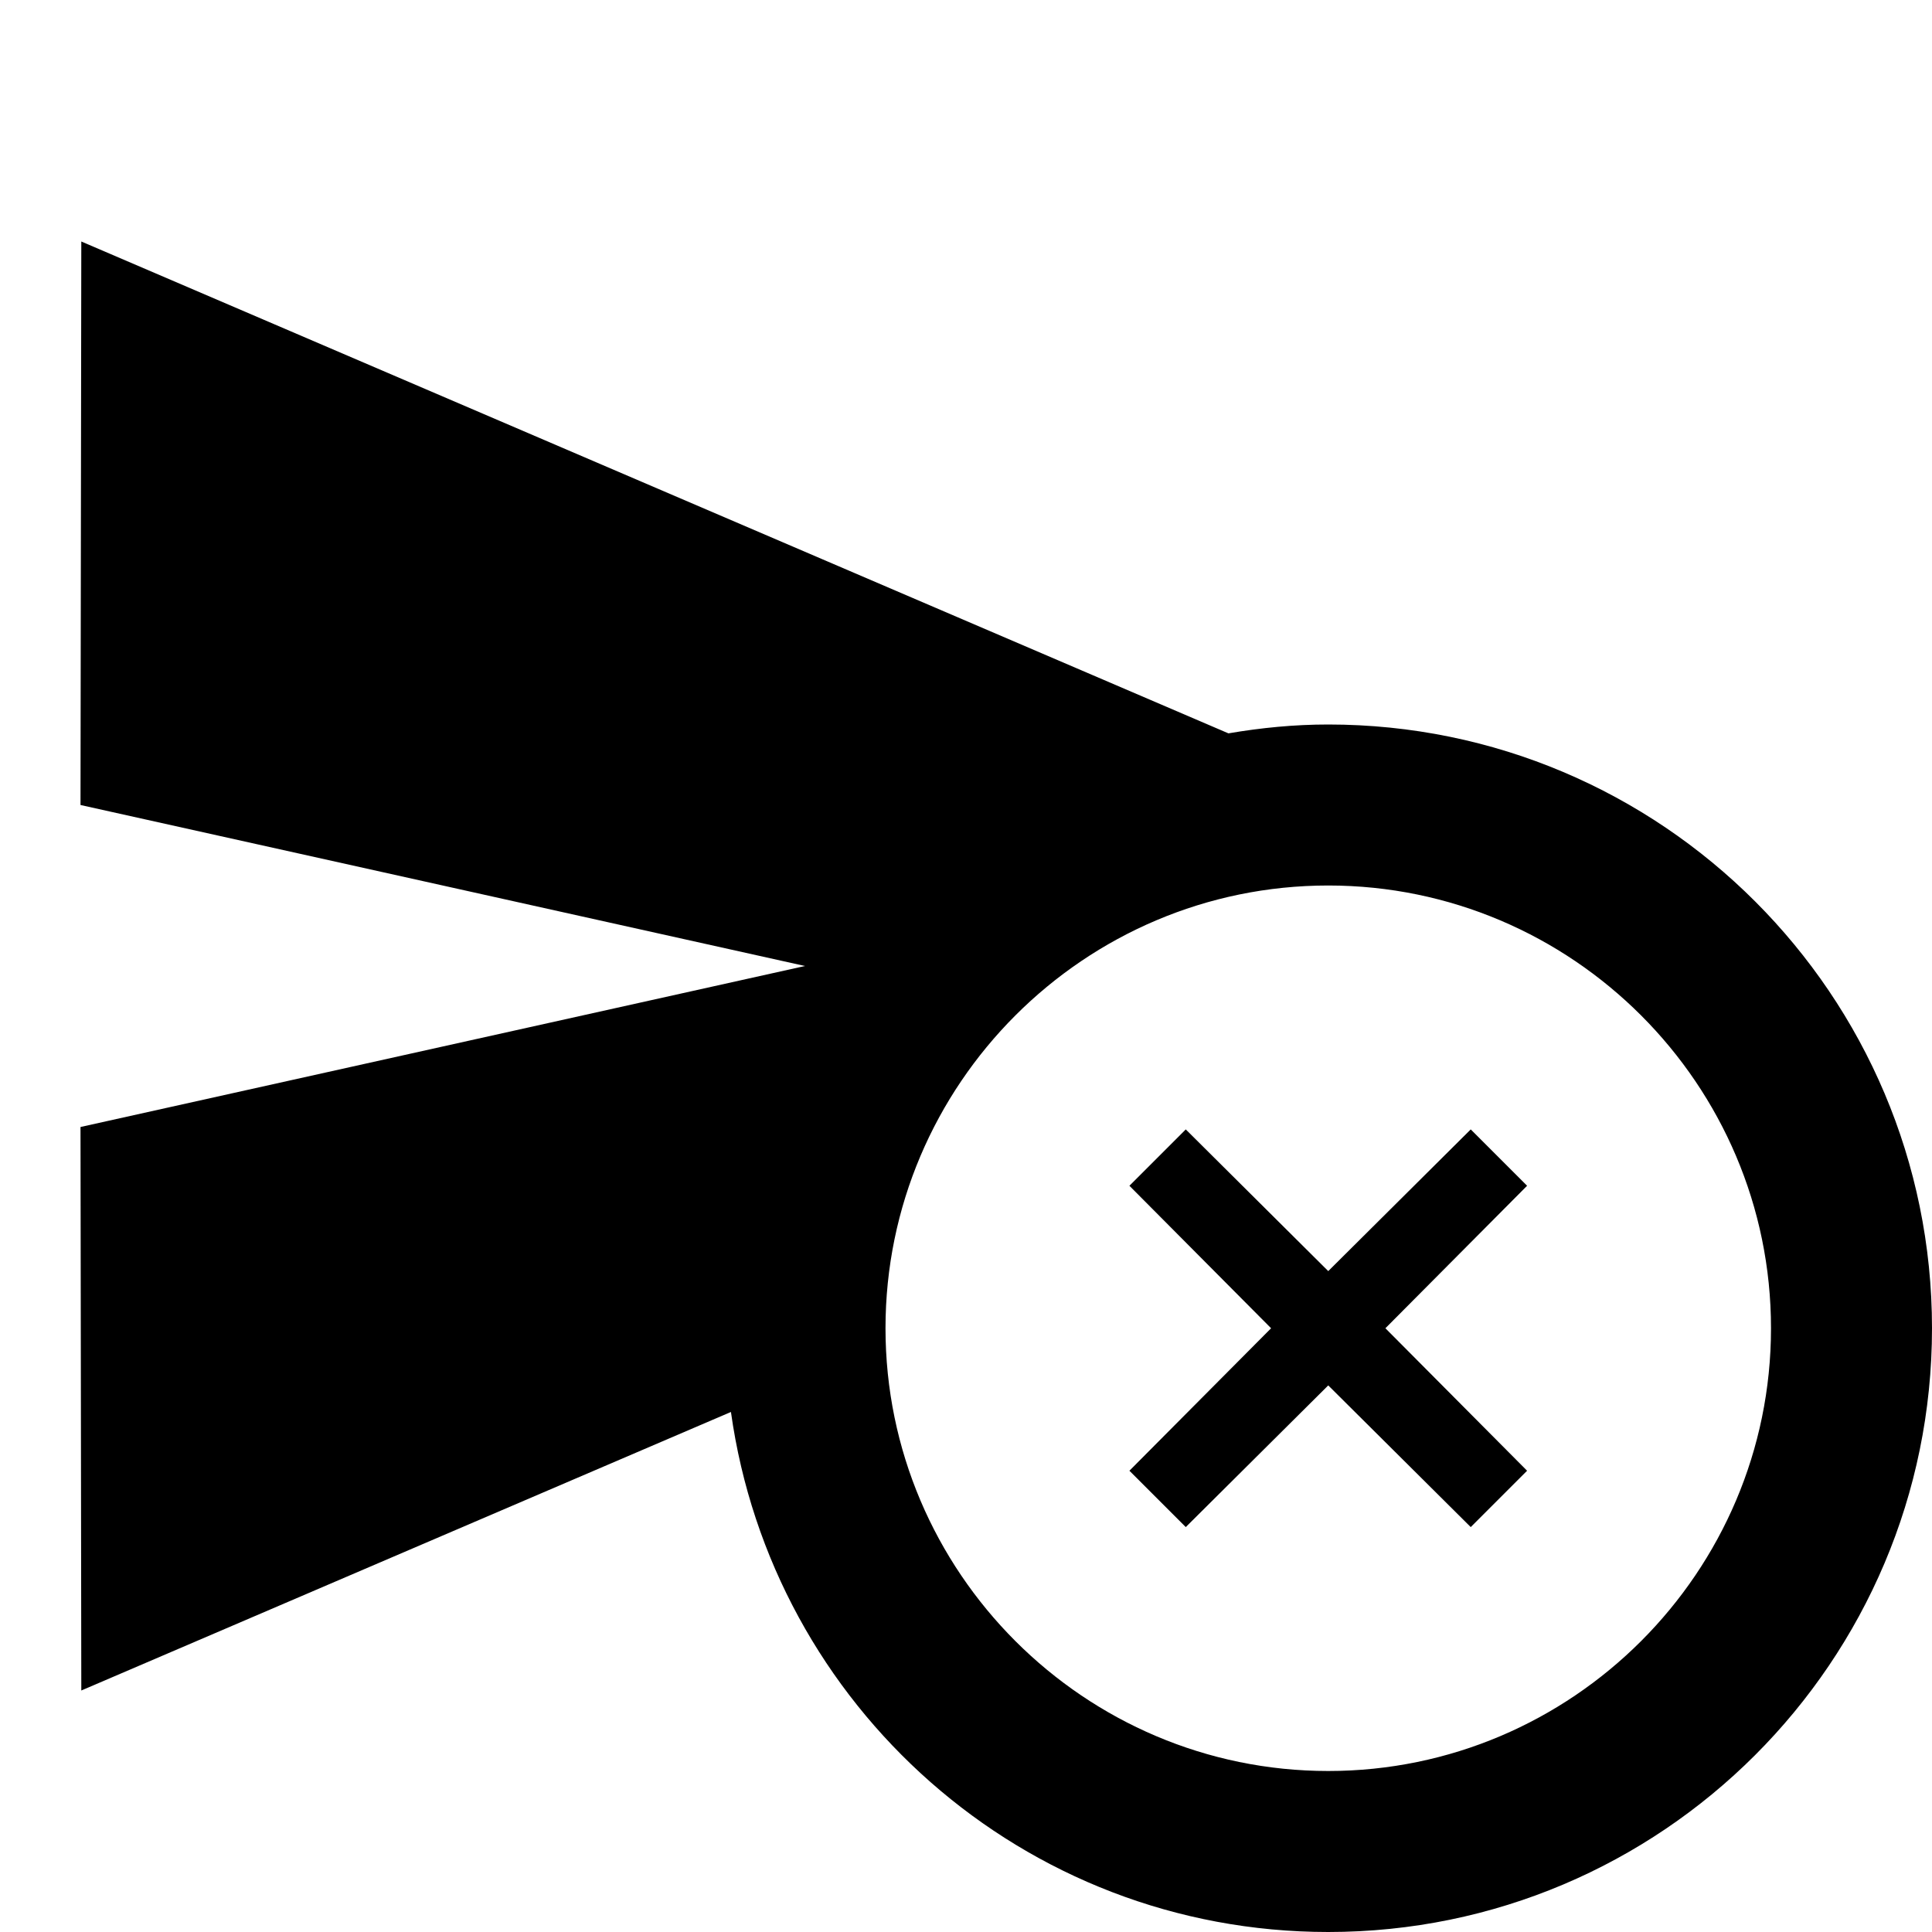
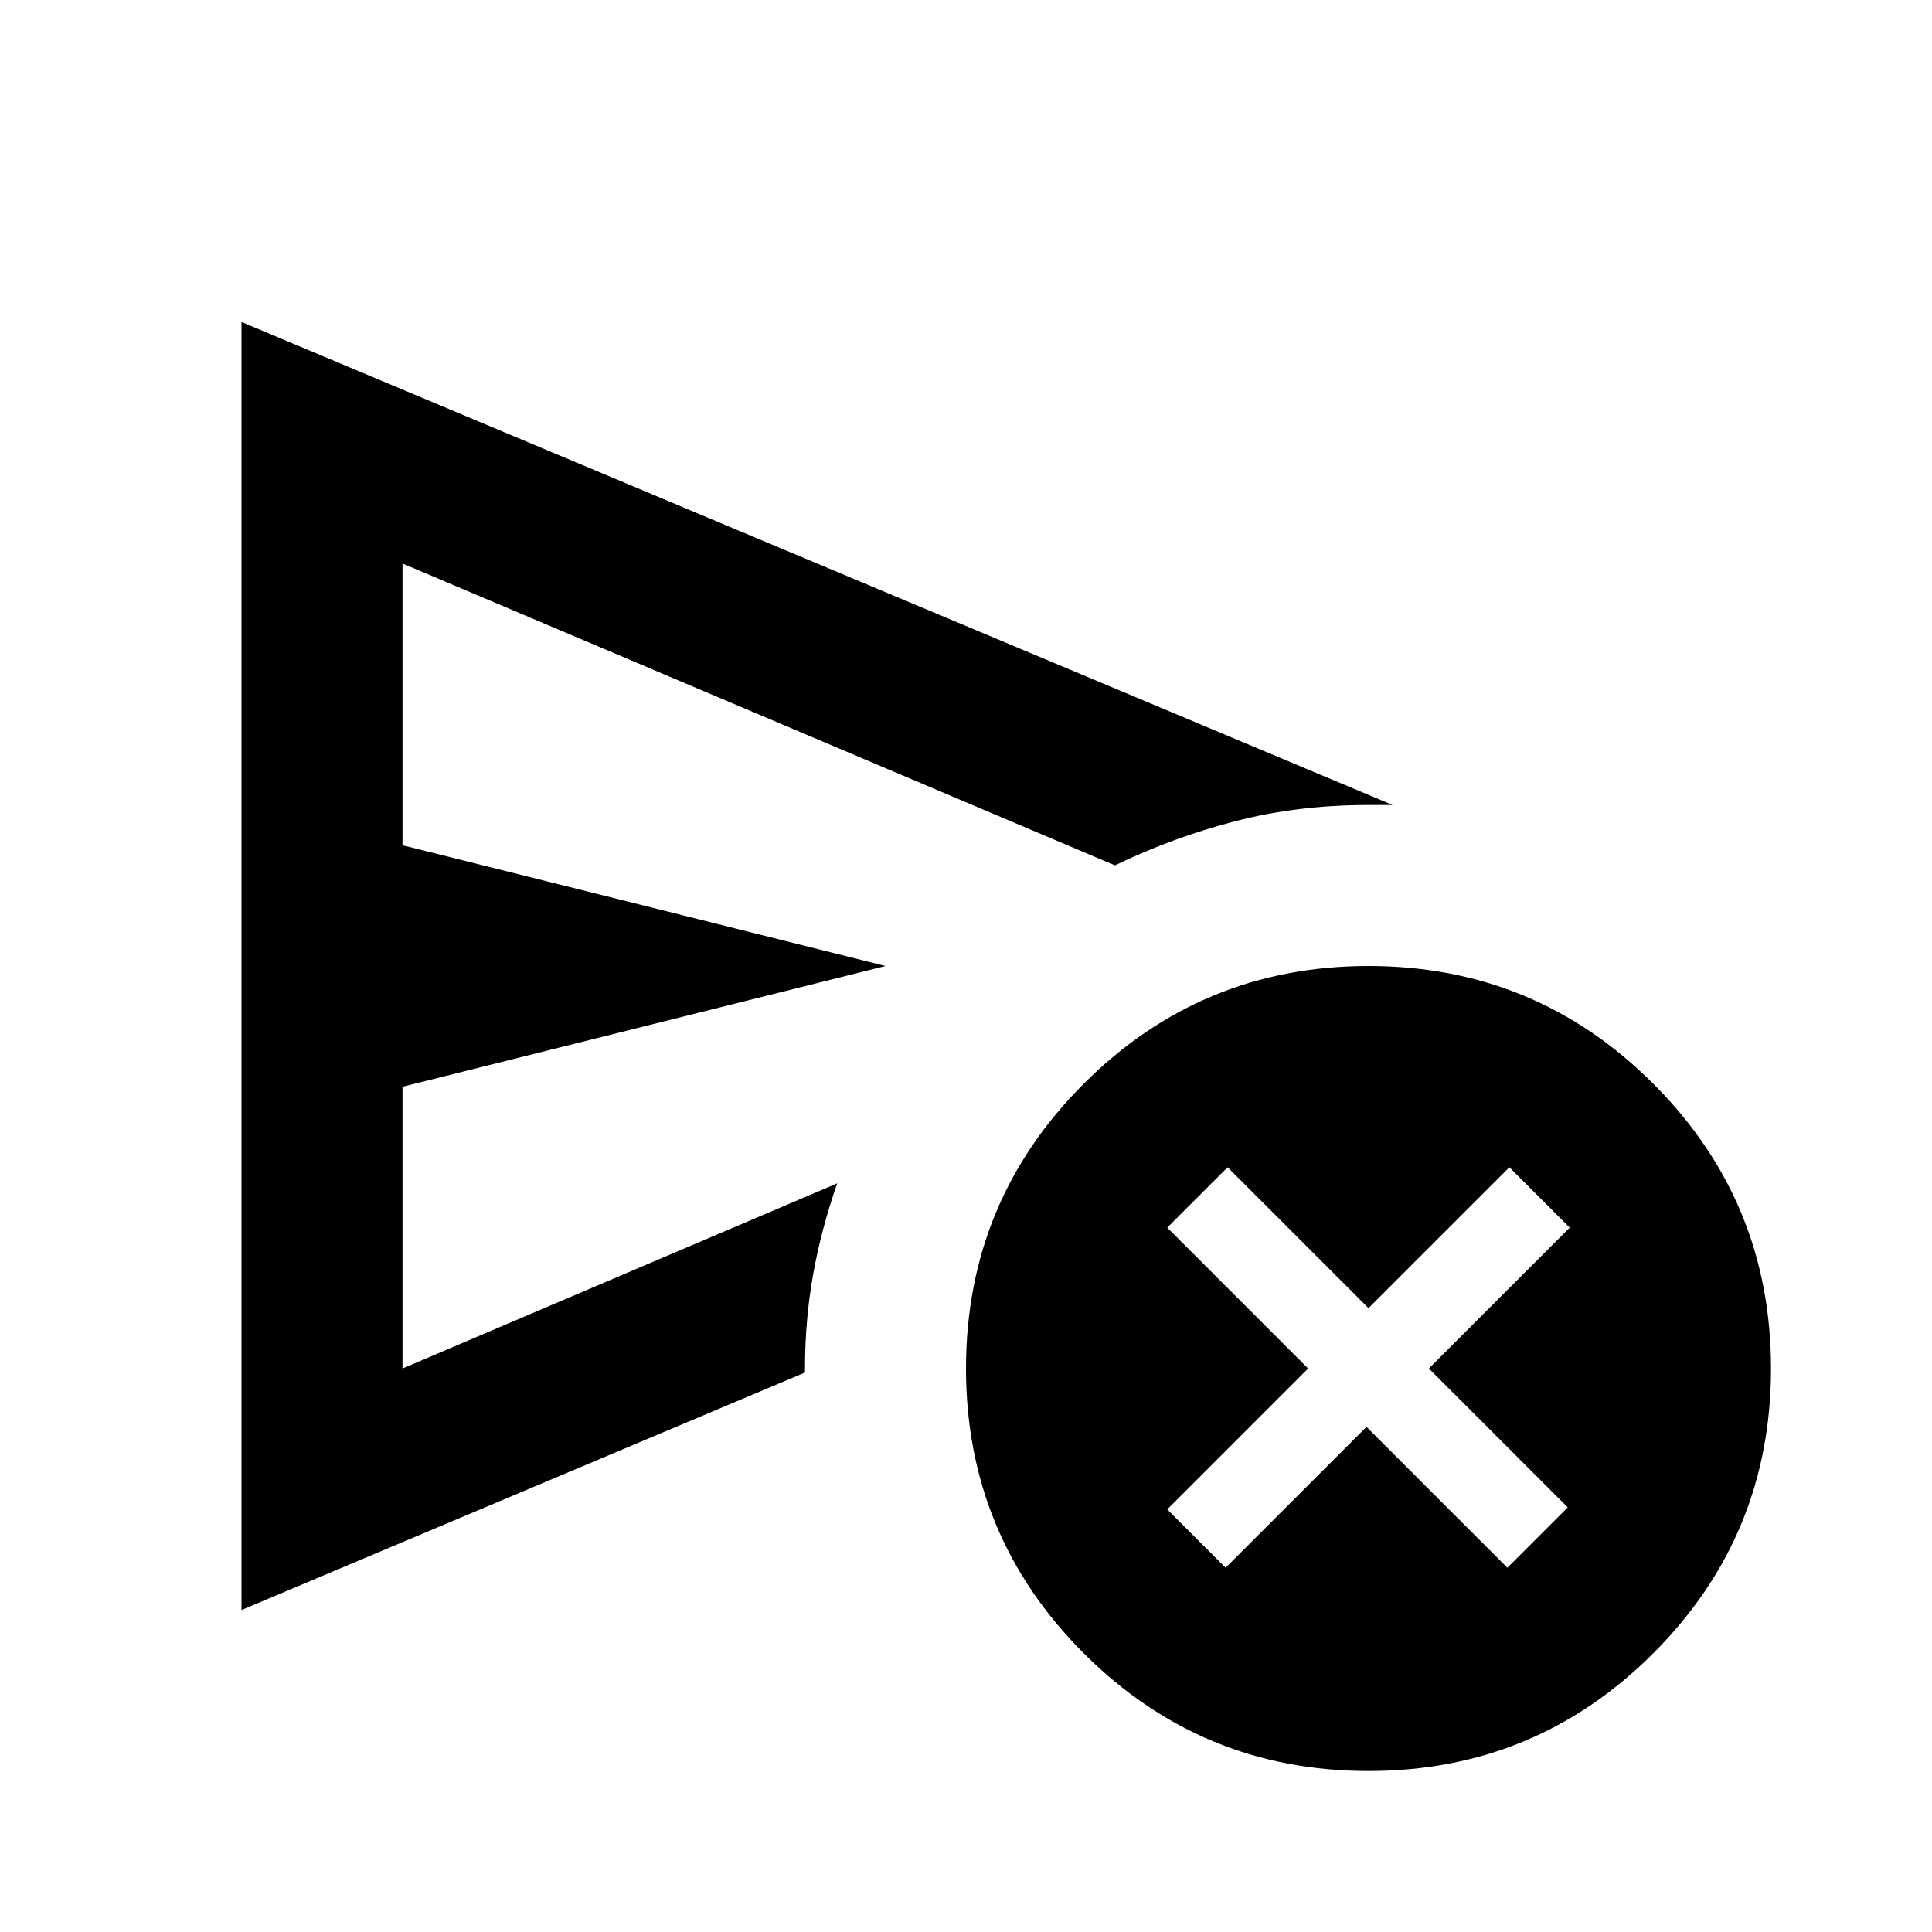
- <svg xmlns="http://www.w3.org/2000/svg" enable-background="new 0 0 24 24" height="24" viewBox="0 0 24 24" width="24">
-   <g>
-     <rect fill="none" height="24" width="24" />
-   </g>
-   <g>
-     <g>
-       <path d="M16.5,9c-0.42,0-0.83,0.04-1.24,0.11L1.01,3L1,10l9,2l-9,2l0.01,7l8.07-3.46C9.59,21.19,12.71,24,16.5,24 c4.14,0,7.5-3.36,7.5-7.5S20.64,9,16.5,9z M16.5,22c-3.03,0-5.5-2.47-5.5-5.5s2.47-5.5,5.5-5.5s5.5,2.47,5.5,5.5S19.53,22,16.5,22 z" />
-       <polygon points="18.27,14.03 16.5,15.79 14.73,14.03 14.03,14.73 15.79,16.5 14.03,18.27 14.73,18.97 16.5,17.21 18.27,18.97 18.97,18.27 17.21,16.5 18.97,14.73" />
-     </g>
-   </g>
+ <svg xmlns="http://www.w3.org/2000/svg" height="24px" viewBox="0 -960 960 960" width="24px" fill="#000000">
+   <path d="m609-181 70-70 70 70 30-30-69-69 70-70-30-30-70 70-70-70-30 30 70 70-70 70 29 29Zm-489 21v-640l572 240h-12q-35 0-66 8t-60 22L200-680v140l240 60-240 60v140l216-92q-8 23-12 45.5t-4 46.5v2L120-160Zm560 80q-83 0-141.5-58.5T480-280q0-83 58.5-141.5T680-480q83 0 141.5 58.5T880-280q0 83-58.5 141.5T680-80ZM200-372v-308 400-92Z" />
</svg>
